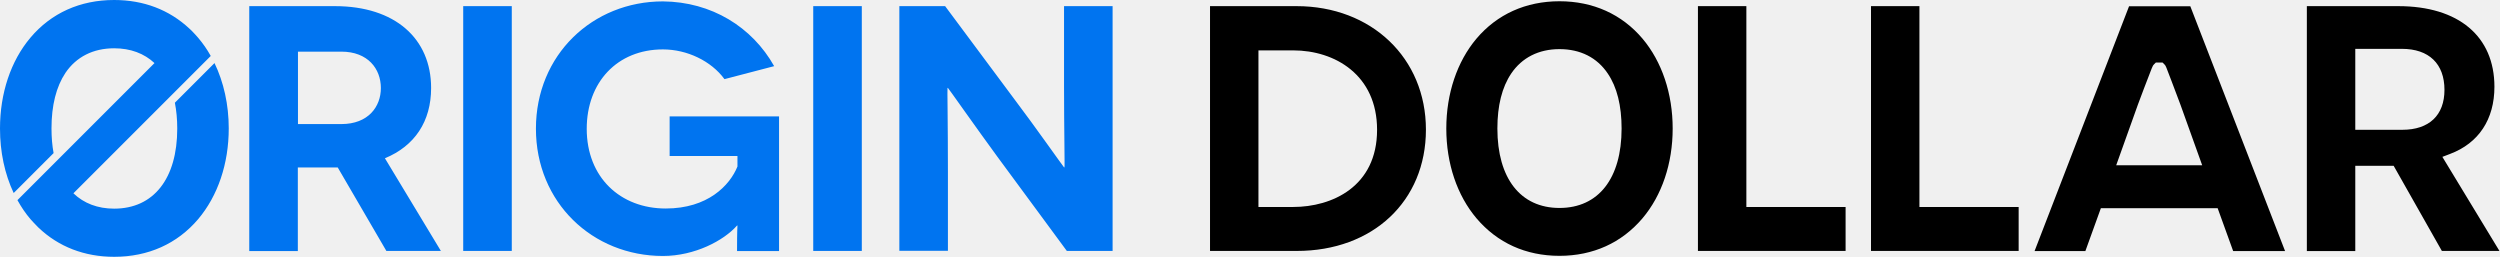
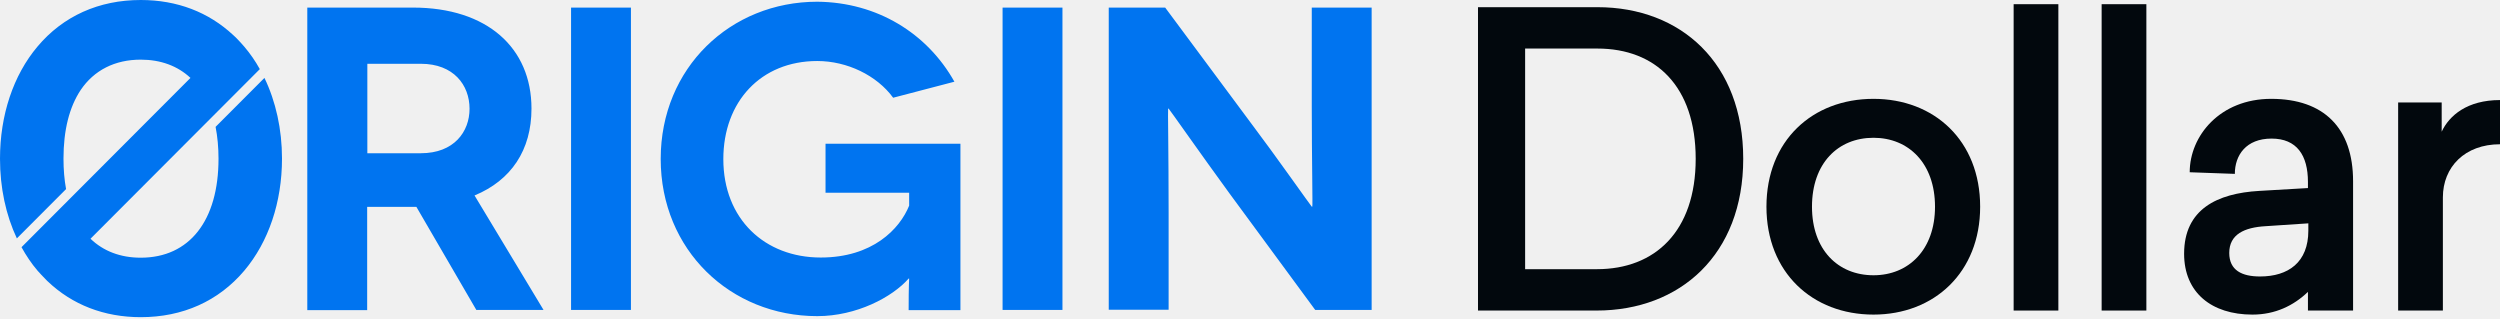
- <svg xmlns="http://www.w3.org/2000/svg" width="973" height="100" viewBox="0 0 973 100" fill="none">
-   <g clip-path="url(#clip0_20_34)">
-     <path d="M470.939 97.719V2.39H504.617C533.786 2.39 554.97 22.597 554.97 50.462C554.97 78.273 534.329 97.665 504.725 97.665H470.939V97.719ZM489.788 80.554H503.313C518.359 80.554 535.958 72.678 535.958 50.516C535.958 29.169 519.554 19.609 503.313 19.609H489.788V80.554ZM718.305 97.719V80.554H679.685V2.39H660.836V97.665H718.305V97.719ZM785.66 97.719V80.554H747.039V2.39H728.191V97.665H785.66V97.719ZM869.147 97.719L863.117 81.043H817.653L811.624 97.719H791.852L828.625 2.445H852.471L889.353 97.719H869.147ZM838.294 25.095C837.805 25.584 837.805 25.584 834.492 34.275L832.102 40.63L823.628 64.313H857.088L848.669 40.848C847.365 37.317 846.17 34.221 845.247 31.777C842.911 25.584 842.911 25.584 842.422 25.095L841.662 24.335H839.054L838.294 25.095ZM950.407 97.719L931.613 64.531H916.675V97.719H897.827V2.39H933.405C956.871 2.39 970.831 14.123 970.831 33.786C970.831 46.443 964.693 55.731 953.557 59.913L950.57 61.054L972.786 97.665H950.407V97.719ZM916.675 50.516H934.981C945.41 50.516 951.385 44.867 951.385 34.981C951.385 24.824 945.355 19.012 934.818 19.012H916.675V50.516ZM639.272 15.047C631.233 5.541 620.043 0.489 606.952 0.489C593.862 0.489 582.672 5.541 574.633 15.047C567.083 24.009 562.9 36.448 562.9 50.028C562.9 63.607 567.083 76.046 574.687 85.008C582.781 94.514 593.807 99.566 606.952 99.566C620.043 99.566 631.124 94.514 639.218 85.008C646.822 76.046 651.005 63.607 651.005 50.028C651.005 36.448 646.822 24.009 639.272 15.047ZM606.952 80.935C591.743 80.935 582.781 69.365 582.781 50.028C582.781 41.119 584.573 33.949 588.158 28.626C592.341 22.434 598.859 19.12 606.952 19.12C615.046 19.12 621.564 22.38 625.747 28.626C629.332 33.895 631.124 41.119 631.124 50.028C631.124 69.419 622.162 80.935 606.952 80.935Z" fill="black" />
-     <path d="M150.407 97.719L131.45 65.182C131.016 65.182 130.744 65.182 130.364 65.182H115.915V97.719H97.013V2.39H130.364C153.775 2.39 167.789 15.046 167.789 34.221C167.789 47.311 161.38 56.817 149.81 61.597L171.591 97.664H150.407V97.719ZM115.97 48.289H132.863C143.346 48.289 148.235 41.499 148.235 34.275C148.235 26.779 143.183 20.098 132.863 20.098H115.97V48.289ZM180.282 97.719V2.39H199.185V97.664H180.282V97.719ZM286.855 87.778C281.695 93.645 270.396 99.62 258.012 99.62C230.635 99.62 208.582 78.816 208.582 50.081C208.582 21.347 230.635 0.543 258.012 0.543C276.915 0.706 292.721 10.483 301.304 25.747L281.966 30.799C276.806 23.737 267.409 19.229 258.012 19.229C240.195 19.229 228.354 32.048 228.354 50.136C228.354 69.039 241.445 81.151 259.098 81.151C275.448 81.151 284.03 72.189 287.018 64.802V60.728H260.619V45.301H303.205V97.719H286.855C286.855 89.843 287.018 87.941 287.018 87.778H286.855ZM316.513 97.719V2.39H335.415V97.664H316.513V97.719ZM433.025 2.39V97.664H415.209L388.104 60.891C379.522 49.158 369.038 34.221 368.93 34.221H368.767C368.658 34.221 368.93 47.963 368.93 66.866V97.61H350.027V2.39H367.843L395.491 39.544C402.01 48.126 414.014 65.128 414.123 65.128H414.286C414.449 65.128 414.123 49.593 414.123 33.569V2.39H433.025ZM83.487 24.552L68.061 39.978C68.658 43.02 68.984 46.388 68.984 50.027C68.984 69.527 59.804 81.206 44.432 81.206C38.023 81.206 32.645 79.142 28.571 75.231L82.021 21.782C80.608 19.229 78.979 16.893 77.132 14.72C76.371 13.797 75.557 12.982 74.742 12.113C74.633 12.004 74.525 11.896 74.416 11.787C74.144 11.57 73.927 11.298 73.656 11.081C65.834 3.802 55.894 0 44.432 0C31.233 0 19.935 5.052 11.841 14.666C4.183 23.737 0 36.285 0 50.027C0 59.153 1.847 67.735 5.323 75.122L20.858 59.587C20.315 56.654 20.043 53.449 20.043 49.973C20.043 41.01 21.89 33.732 25.475 28.354C29.712 22.108 36.285 18.794 44.432 18.794C50.788 18.794 56.111 20.804 60.13 24.552L6.79 77.892C8.256 80.554 9.94 83.053 11.841 85.28C12.222 85.714 12.602 86.149 13.036 86.583C13.471 87.072 13.96 87.561 14.449 88.05C14.503 88.104 14.557 88.159 14.612 88.213C14.775 88.376 14.883 88.539 15.046 88.647C22.814 96.035 32.863 99.946 44.432 99.946C57.686 99.946 68.984 94.894 77.132 85.28C84.791 76.209 89.028 63.715 89.028 49.973C89.028 40.739 87.072 31.994 83.487 24.552Z" fill="#0074F0" />
-   </g>
-   <defs>
-     <clipPath id="clip0_20_34">
-       <rect width="972.841" height="100" fill="white" />
-     </clipPath>
-   </defs>
+ <svg xmlns="http://www.w3.org/2000/svg" width="596" height="76" viewBox="0 0 596 76" fill="none">
+   <path d="M380.827 1.713H352.354V74.033H380.636C400.539 74.033 415.585 60.691 415.585 37.873C415.585 15.056 400.73 1.713 380.827 1.713ZM380.827 11.575C394.73 11.575 404.253 20.567 404.253 37.873C404.253 55.18 394.54 64.171 380.732 64.171H363.59V11.575H380.827Z" fill="#02080D" />
+   <path d="M446.642 23.564C432.072 23.564 421.121 33.523 421.121 49.282C421.121 64.945 432.072 75 446.642 75C461.117 75 472.068 64.945 472.068 49.282C472.068 33.523 461.117 23.564 446.642 23.564ZM446.642 32.846C455.022 32.846 461.307 38.937 461.307 49.282C461.307 59.531 455.022 65.622 446.642 65.622C438.166 65.622 431.977 59.531 431.977 49.282C431.977 38.937 438.166 32.846 446.642 32.846Z" fill="#02080D" />
+   <path d="M490.715 1H480.05V74.033H490.715V1Z" fill="#02080D" />
+   <path d="M511.695 1H501.029V74.033H511.695V1Z" fill="#02080D" />
+   <path d="M541.452 23.564C529.263 23.564 522.026 32.362 522.026 41.064L532.786 41.451C532.786 37.003 535.453 33.039 541.547 33.039C547.547 33.039 550.213 37.003 550.213 43.384V44.834L538.595 45.511C528.596 46.091 520.692 49.862 520.692 60.497C520.692 69.779 527.263 75 536.976 75C542.404 75 546.785 72.873 550.213 69.586V74.033H560.974V43.191C560.974 30.525 554.022 23.564 541.452 23.564ZM550.308 53.246V54.986C550.308 62.528 545.547 65.912 538.786 65.912C534.5 65.912 531.453 64.461 531.453 60.304C531.453 55.856 535.072 54.213 540.119 53.923L550.308 53.246Z" fill="#02080D" />
+   <path d="M596 23.854C588.191 23.854 583.906 27.528 582.097 31.395V24.434H571.717V74.033H582.382V47.058C582.382 39.807 587.62 34.393 596 34.393V23.854Z" fill="#02080D" />
+   <path d="M113.58 73.928L99.265 49.313C98.937 49.313 98.732 49.313 98.445 49.313H87.534V73.928H73.259V1.808H98.445C116.124 1.808 126.706 11.383 126.706 25.889C126.706 35.793 121.866 42.984 113.129 46.6L129.578 73.887H113.58V73.928ZM87.575 36.532H100.331C108.248 36.532 111.94 31.396 111.94 25.93C111.94 20.259 108.125 15.205 100.331 15.205H87.575V36.532V36.532ZM136.141 73.928V1.808H150.415V73.887H136.141V73.928ZM216.619 66.408C212.722 70.846 204.19 75.366 194.838 75.366C174.165 75.366 157.511 59.627 157.511 37.889C157.511 16.15 174.165 0.411 194.838 0.411C209.113 0.534 221.049 7.931 227.53 19.479L212.927 23.3C209.031 17.958 201.934 14.547 194.838 14.547C181.384 14.547 172.442 24.245 172.442 37.93C172.442 52.23 182.328 61.394 195.659 61.394C208.005 61.394 214.486 54.614 216.742 49.025V45.943H196.807V34.272H228.966V73.928H216.619C216.619 67.969 216.742 66.531 216.742 66.408H216.619ZM239.015 73.928V1.808H253.29V73.887H239.015V73.928ZM327 1.808V73.887H313.546L293.078 46.066C286.597 37.19 278.68 25.889 278.598 25.889H278.475C278.393 25.889 278.598 36.286 278.598 50.587V73.846H264.324V1.808H277.778L298.656 29.916C303.578 36.409 312.644 49.272 312.726 49.272H312.849C312.972 49.272 312.726 37.519 312.726 25.396V1.808H327ZM63.045 18.574L51.396 30.245C51.847 32.546 52.094 35.094 52.094 37.847C52.094 52.6 45.161 61.435 33.553 61.435C28.713 61.435 24.652 59.874 21.576 56.915L61.938 16.479C60.871 14.547 59.641 12.78 58.246 11.136C57.672 10.438 57.057 9.821 56.441 9.164C56.359 9.082 56.278 9 56.195 8.917C55.99 8.753 55.826 8.548 55.621 8.383C49.715 2.877 42.208 0 33.553 0C23.586 0 15.054 3.822 8.942 11.095C3.158 17.958 0 27.451 0 37.847C0 44.751 1.395 51.244 4.02 56.833L15.751 45.08C15.341 42.861 15.136 40.436 15.136 37.806C15.136 31.026 16.53 25.519 19.238 21.451C22.437 16.725 27.4 14.219 33.553 14.219C38.352 14.219 42.372 15.739 45.407 18.574L5.127 58.928C6.235 60.942 7.506 62.832 8.942 64.517C9.229 64.846 9.516 65.175 9.844 65.504C10.173 65.873 10.542 66.243 10.911 66.613C10.952 66.654 10.993 66.695 11.034 66.736C11.157 66.86 11.239 66.983 11.362 67.065C17.228 72.654 24.816 75.613 33.553 75.613C43.562 75.613 52.094 71.791 58.246 64.517C64.03 57.655 67.229 48.203 67.229 37.806C67.229 30.82 65.753 24.204 63.045 18.574Z" fill="#0074F0" />
</svg>
